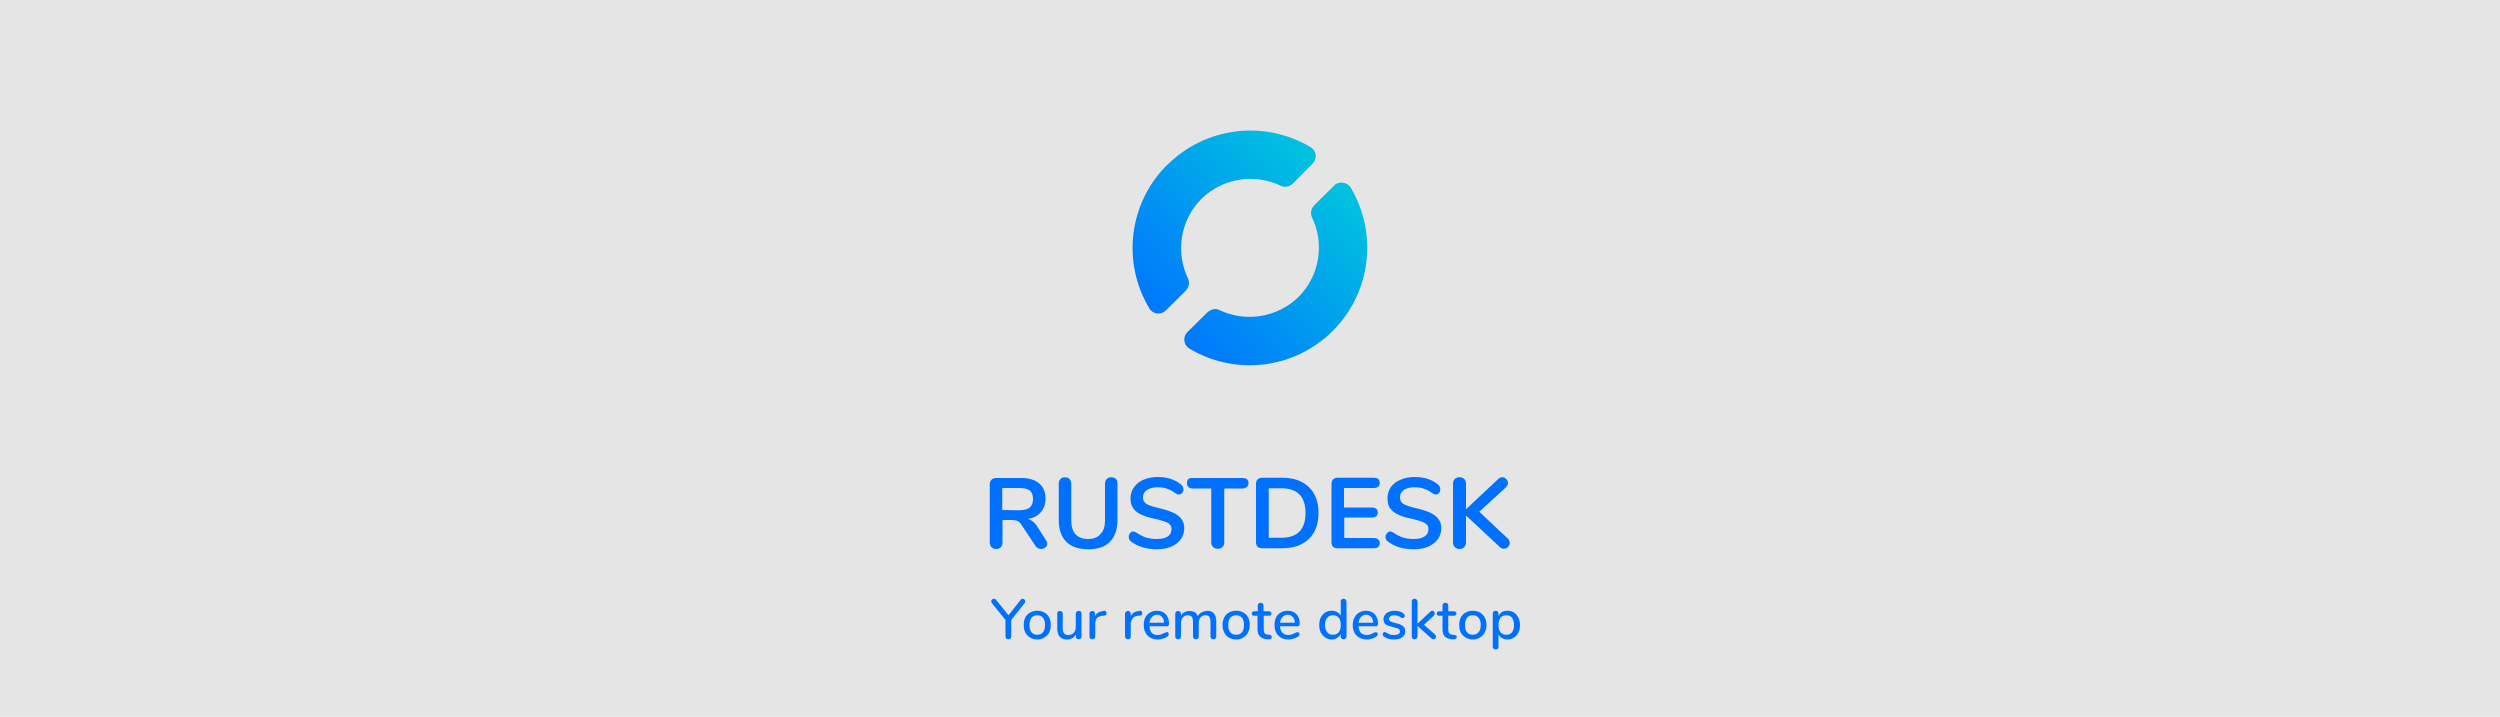
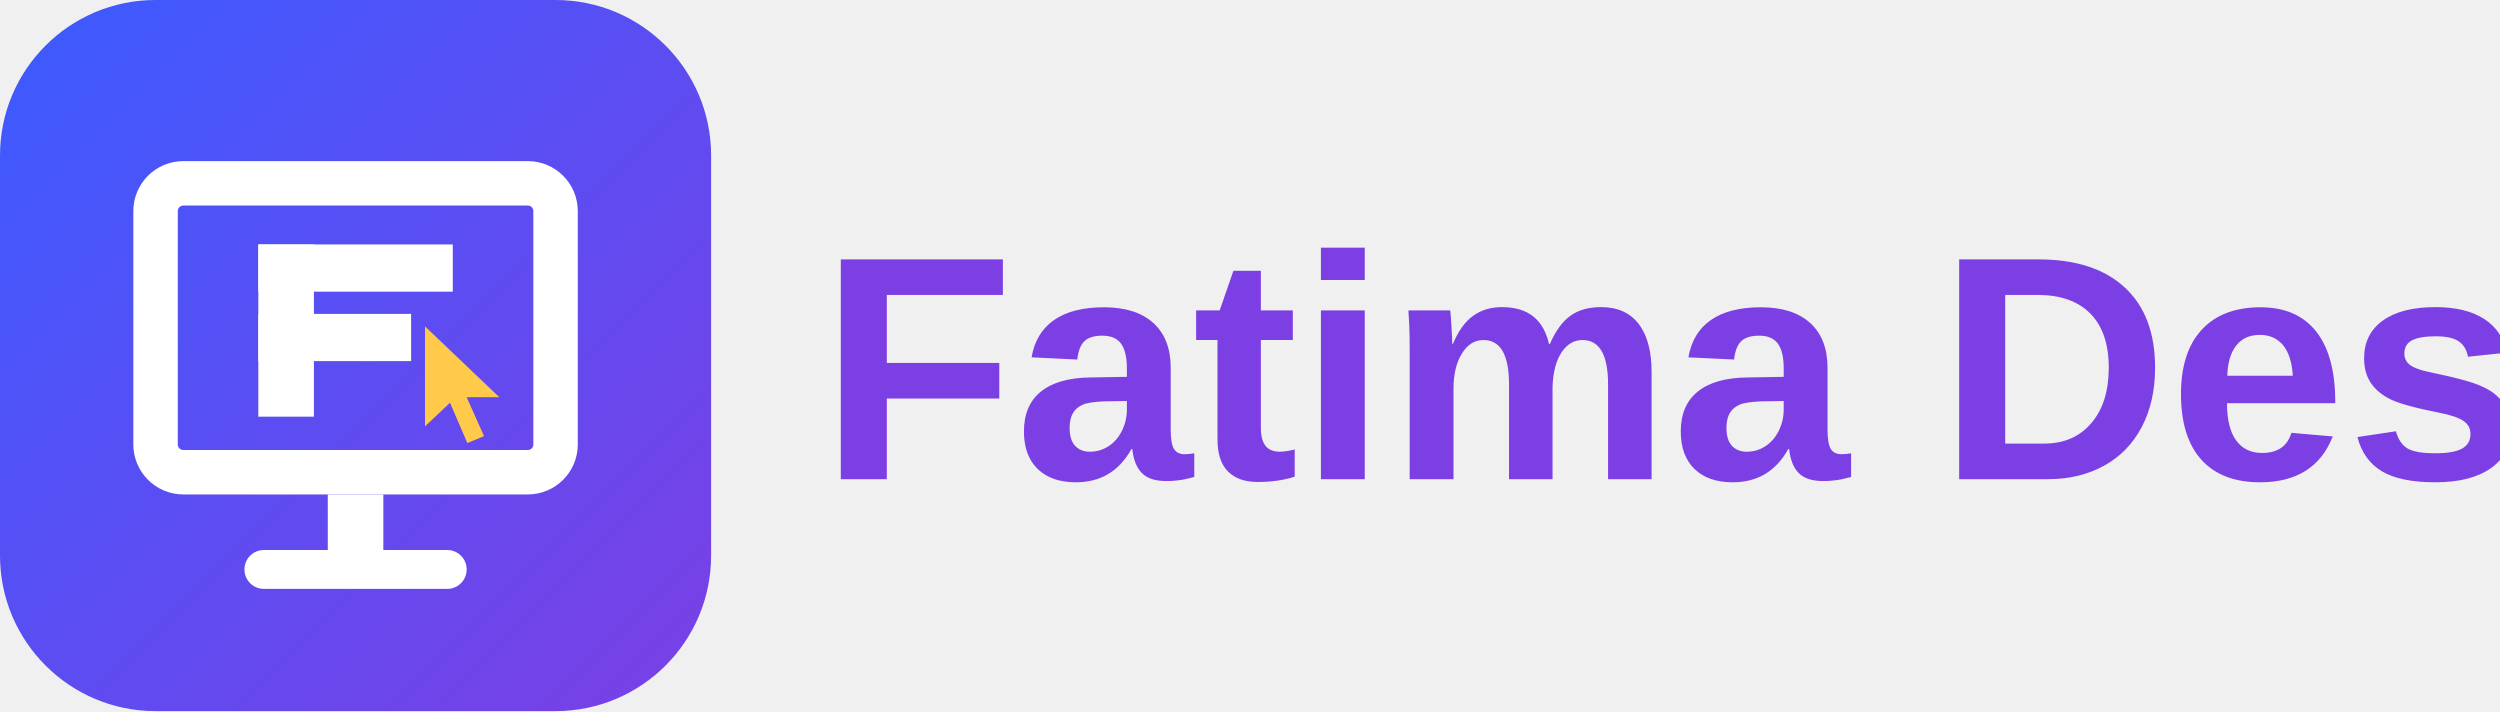
- <svg xmlns="http://www.w3.org/2000/svg" xmlns:xlink="http://www.w3.org/1999/xlink" xml:space="preserve" width="1000" height="286.6" style="clip-rule:evenodd;fill-rule:evenodd;stroke-linejoin:round;stroke-miterlimit:1.414">
-   <path d="M0 0h1000v286.6H0z" style="opacity:1;fill:#e5e5e5;fill-opacity:1;fill-rule:evenodd;stroke:none;stroke-width:.143px;stroke-linecap:butt;stroke-linejoin:miter;stroke-miterlimit:4;stroke-dasharray:none;stroke-dashoffset:0;stroke-opacity:1;marker:none" />
+ <svg xmlns="http://www.w3.org/2000/svg" viewBox="0 0 3600 1024" width="3600" height="1024">
  <defs>
-     <linearGradient xlink:href="#a" id="c" x1=".1" x2=".8" y1=".9" y2=".2" gradientTransform="matrix(94.00173 0 0 93.99768 453 52.2)" gradientUnits="userSpaceOnUse" />
-     <linearGradient id="a" x1=".1" x2=".8" y1=".9" y2=".2" gradientTransform="matrix(26.301 0 0 26.331 90.7 911.8)" gradientUnits="userSpaceOnUse">
-       <stop offset="0" stop-color="#004ba6" style="stop-color:#0071ff;stop-opacity:1" />
-       <stop offset="1" stop-color="#00bfe1" style="stop-color:#00bfe1;stop-opacity:1" />
+     <linearGradient id="fd-bg" x1="0" y1="0" x2="1" y2="1">
+       <stop offset="0" stop-color="#3B5BFF" />
+       <stop offset="1" stop-color="#7B3FE4" />
    </linearGradient>
-     <path id="b" d="M412.8 154.2h247V204h-247z" />
  </defs>
-   <g style="clip-rule:evenodd;fill-rule:evenodd;stroke-linejoin:round;stroke-miterlimit:1.414">
-     <g style="font-size:40px;line-height:1.25;white-space:pre;shape-inside:url(#b);fill:#0071ff" transform="translate(-20 28.7)">
-       <path d="M438.4 187.4q.5.7.5 1.4 0 .9-.8 1.5-.7.6-1.7.6-.6 0-1.2-.3t-1-.9l-5.3-8q-.8-1.4-1.7-1.9-1-.5-2.4-.5H421v9q0 1.2-.7 1.9-.6.7-1.8.7-1.2 0-1.9-.7t-.7-2V165q0-1.2.7-1.8.7-.7 1.8-.7h10q4.8 0 7.3 2.2 2.5 2.1 2.5 6.1 0 3.3-1.9 5.4-1.8 2.1-5.2 2.7 1.2.3 2 1 1 .7 1.8 2zm-10.8-12q3 0 4.3-1.1 1.3-1.2 1.3-3.4 0-2.4-1.3-3.4-1.4-1-4.3-1h-6.7v8.8zm27.7 15.6q-5.8 0-8.8-3-3-3-3-8.8v-14.4q0-1.2.7-1.9.6-.7 1.8-.7 1.2 0 1.8.7.7.7.7 1.9v14.7q0 3.6 1.7 5.5 1.8 1.9 5 1.9 3.4 0 5-2 1.8-1.8 1.8-5.4v-14.7q0-1.2.7-1.9t1.8-.7q1.2 0 1.9.7.6.7.6 1.9v14.4q0 5.7-3 8.8-3 3-8.7 3zm27.4 0q-3 0-5.8-.8-2.7-.9-4.5-2.3-.9-.6-.9-1.9 0-.8.5-1.4.5-.7 1.2-.7t1.6.6q1.8 1.2 3.6 1.8 2 .6 4.2.6 3 0 4.5-1t1.5-3q0-1.6-1.4-2.4-1.5-.8-4.9-1.6-3.5-.7-5.7-1.7t-3.3-2.6q-1.1-1.5-1.1-4 0-2.4 1.4-4.4 1.4-2 3.8-3 2.6-1.1 5.7-1.1 5.7 0 9.3 3 .5.4.7.9.3.4.3 1 0 .9-.6 1.5-.4.6-1.1.6l-.8-.1-.9-.5q-1.6-1.2-3.2-1.7-1.5-.6-3.7-.6-2.7 0-4.3 1.1-1.6 1-1.6 3 0 1.7 1.4 2.6 1.4.8 4.8 1.6 3.5.8 5.7 1.8 2.3 1 3.4 2.5 1.2 1.5 1.2 3.8 0 2.5-1.4 4.4-1.3 1.9-3.9 3-2.4 1-5.7 1zm24.4-.2q-1.2 0-1.9-.7t-.7-1.8v-21.6h-7.3q-2.4 0-2.4-2.2t2.4-2H517q2.4 0 2.4 2t-2.4 2.2h-7.3v21.6q0 1.1-.7 1.8t-1.9.7zm17.8-.2q-1.2 0-1.9-.6-.6-.7-.6-1.8v-23.3q0-1.2.6-1.8.7-.7 1.9-.7h8q6.8 0 10.6 3.7 3.9 3.7 3.9 10.4t-3.9 10.4q-3.8 3.7-10.7 3.7zm7.6-4.2q9.7 0 9.7-9.9t-9.7-9.9h-5v19.8zm22.5 4.2q-1.1 0-1.8-.6-.6-.7-.6-1.8v-23.3q0-1.2.6-1.8.7-.7 1.8-.7h14.5q1.1 0 1.8.5.6.6.6 1.5 0 1-.6 1.6-.7.5-1.8.5h-11.9v7.8h11q1.2 0 1.9.5.6.5.6 1.5t-.6 1.5-1.8.5h-11v8.2h11.8q1.1 0 1.8.6.6.5.6 1.5t-.6 1.5-1.8.5zm30.5.4q-3.1 0-5.9-.8-2.7-.9-4.4-2.3-1-.6-1-1.9 0-.8.6-1.4.5-.7 1.2-.7t1.6.6q1.7 1.2 3.6 1.8 1.9.6 4.2.6 2.9 0 4.4-1 1.6-1 1.6-3 0-1.6-1.5-2.4-1.4-.8-4.8-1.6-3.5-.7-5.7-1.7t-3.4-2.6q-1-1.5-1-4 0-2.4 1.3-4.4 1.4-2 3.9-3 2.5-1.1 5.6-1.1 5.8 0 9.4 3 .5.4.7.9.2.4.2 1 0 .9-.5 1.5t-1.2.6l-.7-.1-.9-.5q-1.6-1.2-3.2-1.7-1.5-.6-3.8-.6-2.7 0-4.3 1.1-1.5 1-1.5 3 0 1.7 1.4 2.6 1.4.8 4.7 1.6 3.6.8 5.8 1.8 2.2 1 3.4 2.5 1.2 1.5 1.2 3.8 0 2.5-1.4 4.4-1.4 1.9-3.9 3-2.5 1-5.7 1zm37.6-4.3q.8.8.8 1.8 0 .9-.7 1.6-.7.7-1.6.7-1 0-1.9-.9l-13.3-12.4v10.8q0 1.1-.7 1.8-.7.8-1.9.8t-1.9-.8q-.7-.7-.7-1.8v-23.5q0-1.2.7-1.9t1.9-.7q1.2 0 1.9.7t.7 1.9V175l12.9-12.1q.7-.7 1.6-.7 1 0 1.6.7.7.7.7 1.6t-.8 1.7l-10.7 9.8z" aria-label="RUSTDESK" style="font-weight:700;font-family:Nunito;-inkscape-font-specification:&quot;Nunito Bold&quot;" />
-     </g>
-     <g style="font-size:22.667px;line-height:1.25;fill:#0071ff">
-       <path d="M390.8 212.4q.3-.4.7-.4.5 0 .8.3.3.4.3.8t-.3.7l-5.3 6.7v6.5q0 .6-.4 1-.3.2-.8.2t-.8-.3q-.3-.3-.3-.9v-6.5l-5.4-6.7q-.3-.3-.3-.7 0-.5.3-.8.4-.3.8-.3.5 0 .8.4l5 6.2zm6.6 15.9q-1.6 0-2.9-.8-1.2-.7-1.9-2-.6-1.3-.6-3t.6-3q.7-1.3 2-2 1.2-.7 2.8-.7t2.8.7q1.3.7 2 2 .6 1.3.6 3t-.6 3q-.7 1.3-2 2-1.2.8-2.8.8zm0-1.9q1.5 0 2.3-1 .8-1 .8-2.9t-.8-2.9q-.8-1-2.3-1t-2.3 1q-.8 1-.8 3 0 1.8.8 2.8.8 1 2.3 1zm16.5-9.6q.6 0 .9.3.3.3.3.8v9.2q0 .5-.3.8-.4.3-.9.3t-.8-.3q-.2-.3-.2-.7v-.9q-.6 1-1.5 1.5-1 .5-2 .5-4 0-4-4.5V218q0-.5.2-.8.3-.3.9-.3.5 0 .8.3.3.3.3.8v5.9q0 1.3.6 2 .5.6 1.6.6 1.4 0 2.2-.9.8-.8.8-2.3V218q0-.5.3-.8.3-.3.8-.3zm10.2 0q1 0 1 1 0 .4-.2.7-.2.2-.9.3h-.6q-1.5.2-2.2 1-.6 1-.6 2.1v5.2q0 .6-.4.8-.3.3-.8.3t-.8-.3q-.3-.2-.3-.8V218q0-.5.3-.8.3-.3.8-.3t.8.3q.3.3.3.8v1q.4-1 1.3-1.5t2-.6zm14.3 0q1 0 1 1 0 .4-.2.7l-.9.3h-.7q-1.4.2-2 1-.8 1-.8 2.1v5.2q0 .6-.3.8-.3.3-.8.3t-.8-.3q-.4-.2-.4-.8V218q0-.5.4-.8.3-.3.8-.3t.8.3q.3.3.3.8v1q.4-1 1.3-1.5.8-.5 2-.6zm10.9 8.5q.3 0 .5.3.2.2.2.6 0 .6-.8 1.1-.8.5-1.8.7-.9.3-1.7.3-2.7 0-4.2-1.6-1.5-1.5-1.5-4.2 0-1.7.6-3 .7-1.3 2-2 1.1-.7 2.7-.7 2.2 0 3.5 1.4 1.3 1.4 1.3 3.8 0 1-.8 1h-7q.2 3.5 3.3 3.5.9 0 1.5-.3l1.3-.6.4-.1.5-.2zm-4-6.9q-1.3 0-2 .9-.9.8-1 2.3h5.8q0-1.5-.8-2.3-.7-.9-2-.9zm20-1.6q3.7 0 3.7 4.4v6q0 .4-.3.7-.3.3-.8.3t-.9-.3q-.3-.3-.3-.8v-5.9q0-1.3-.5-2-.5-.6-1.5-.6-1.3 0-2 .9-.7.8-.7 2.3v5.3q0 .5-.3.8-.4.3-.9.3t-.8-.3q-.3-.3-.3-.8v-5.9q0-1.3-.5-2-.5-.6-1.6-.6-1.2 0-2 .9-.7.8-.7 2.3v5.3q0 .5-.3.8-.3.3-.8.3t-.9-.3q-.3-.3-.3-.8V218q0-.5.3-.8.4-.3.9-.3.4 0 .7.3.4.3.4.8v.8q.5-1 1.3-1.4 1-.5 2-.5 1.3 0 2.2.5.8.5 1.2 1.6.5-1 1.5-1.5 1-.6 2.2-.6zm11.7 11.5q-1.7 0-3-.8-1.2-.7-1.8-2-.7-1.3-.7-3t.7-3q.6-1.3 1.9-2 1.2-.7 2.9-.7t2.8.7q1.3.7 2 2 .6 1.3.6 3t-.7 3q-.6 1.3-1.9 2-1.2.8-2.8.8zm0-1.9q1.5 0 2.3-1 .8-1 .8-2.9t-.8-2.9q-.9-1-2.3-1t-2.4 1q-.8 1-.8 3 0 1.8.8 2.8.8 1 2.4 1zm13.3 0q.5.1.7.3.2.2.2.6 0 .5-.3.7-.4.3-1 .2h-.7q-1.8-.2-2.7-1.1-1-1-1-3v-5.3h-1.3q-1 0-1-.9 0-.4.3-.6.3-.3.7-.3h1.4v-2.3q0-.5.3-.8.3-.3.8-.3t.9.3q.3.3.3.8v2.3h2.2q.5 0 .7.3.3.2.3.6 0 .4-.3.7-.2.2-.7.2H488v5.5q0 1 .4 1.6.5.4 1.4.5zm11.2-1q.4 0 .6.2.2.2.2.6 0 .6-.8 1.1-.8.5-1.8.7-1 .3-1.8.3-2.6 0-4.1-1.6-1.5-1.5-1.5-4.2 0-1.7.6-3 .7-1.3 1.9-2t2.8-.7q2.2 0 3.5 1.4 1.3 1.4 1.3 3.8 0 1-.9 1h-7q.3 3.5 3.4 3.5.9 0 1.5-.3l1.3-.6.3-.1.5-.2zm-3.9-7q-1.3 0-2.1.9-.8.8-1 2.3h5.9q0-1.5-.8-2.3-.7-.9-2-.9zm22.3-6.4q.5 0 .8.3.4.3.4.8v14q0 .5-.4.8-.3.3-.8.3t-.8-.3q-.3-.3-.3-.8v-1q-.5 1-1.5 1.6-1 .6-2.2.6-1.4 0-2.5-.8-1.1-.7-1.8-2-.6-1.3-.6-3 0-1.8.6-3 .7-1.3 1.8-2 1-.7 2.5-.7 1.3 0 2.2.5 1 .5 1.5 1.5V213q0-.4.3-.7.3-.3.8-.3zm-4.2 14.4q1.5 0 2.3-1 .8-1 .8-2.9t-.8-2.9q-.8-1-2.3-1t-2.3 1q-.9 1-.9 2.9 0 1.8.9 2.9.8 1 2.3 1zm17.2-1q.3 0 .5.2t.2.6q0 .6-.8 1.1-.8.5-1.7.7-1 .3-1.8.3-2.6 0-4.2-1.6-1.5-1.5-1.5-4.2 0-1.7.7-3t1.9-2q1.2-.7 2.7-.7 2.2 0 3.5 1.4 1.3 1.4 1.3 3.8 0 1-.8 1h-7q.2 3.5 3.4 3.5.8 0 1.4-.3.7-.2 1.3-.6l.4-.1.5-.2zm-4-7q-1.2 0-2 .9-.8.8-1 2.3h5.9q-.1-1.5-.8-2.3-.7-.9-2-.9zm11.2 9.9q-2.3 0-3.8-1-.4-.2-.6-.5l-.1-.6q0-.4.2-.6.2-.3.5-.3t1 .4l1.2.6q.7.2 1.7.2t1.7-.4q.6-.4.6-1 0-.5-.3-.8-.2-.3-.8-.5l-1.7-.5q-2-.4-3-1.1-.8-.8-.8-2 0-1 .6-1.8t1.6-1.2q1-.4 2.2-.4 1 0 1.8.2.9.2 1.5.7.8.5.8 1.1 0 .4-.3.7-.2.2-.5.2h-.4q-.2 0-.5-.4l-1.2-.5q-.5-.2-1.3-.2-1 0-1.5.4-.6.4-.6 1 0 .7.5 1 .6.4 2 .7 1.6.3 2.4.8.9.4 1.2 1 .4.6.4 1.5 0 1.5-1.2 2.4-1.2.9-3.3.9zm16.4-2q.4.3.4.8t-.3.8q-.3.3-.7.3-.5 0-.8-.3l-5.6-5v4.2q0 .5-.4.8-.3.3-.8.3t-.8-.3q-.3-.3-.3-.8v-14q0-.5.3-.8.3-.3.8-.3t.8.3q.4.3.4.8v8.9l5.1-4.8q.4-.4.8-.4t.7.3q.3.4.3.8t-.3.8l-4 3.7zm7.7.2q.5 0 .7.2.3.2.3.6 0 .5-.4.7-.3.3-1 .2h-.6q-1.9-.2-2.8-1.1-.9-1-.9-3v-5.3h-1.3q-1 0-1-.9 0-.4.2-.6.3-.3.8-.3h1.3v-2.3q0-.5.3-.8.3-.3.9-.3.5 0 .8.3.3.3.3.8v2.3h2.3q.4 0 .7.3.3.2.3.6 0 .4-.3.7-.3.2-.7.2h-2.3v5.5q0 1 .4 1.6.5.4 1.4.5zm7.4 1.8q-1.6 0-2.8-.8-1.3-.7-2-2-.6-1.3-.6-3t.6-3q.7-1.3 2-2 1.2-.7 2.8-.7t2.9.7q1.2.7 1.9 2t.7 3q0 1.7-.7 3t-2 2q-1.1.8-2.8.8zm0-1.9q1.5 0 2.3-1 .9-1 .9-2.9t-.9-2.9q-.8-1-2.3-1t-2.3 1q-.8 1-.8 3 0 1.8.8 2.8.8 1 2.3 1zm14-9.6q1.4 0 2.5.7t1.7 2q.7 1.3.7 3 0 1.8-.6 3t-1.8 2q-1.1.8-2.6.8-1.2 0-2.2-.6-.9-.5-1.4-1.5v5q0 .5-.3.8-.3.3-.8.3t-.9-.3q-.3-.3-.3-.8v-13.3q0-.5.3-.8.3-.3.9-.3.5 0 .8.3.3.3.3.8v1q.5-1 1.4-1.6 1-.5 2.2-.5zm-.6 9.6q1.5 0 2.3-1 .8-1 .8-2.8 0-2-.8-3t-2.3-1q-1.5 0-2.3 1-.8 1-.8 3 0 1.8.8 2.8.8 1 2.3 1z" aria-label="Your remote desktop" style="font-weight:600;font-family:Nunito;-inkscape-font-specification:&quot;Nunito Semi-Bold&quot;" transform="translate(17.5 27.5)" />
-     </g>
-   </g>
-   <path fill="url(#b)" d="m533.7 74.2-7.7 7.6c-1.4 1.3-2 3.2-1.3 4.9a28 28 0 0 1-5.2 32 28.1 28.1 0 0 1-32 5.2c-1.7-.7-3.5 0-4.7 1.2l-7.9 7.8a4.2 4.2 0 0 0 .8 6.5 47 47 0 0 0 64.6-64.3 4.2 4.2 0 0 0-3-2 4.2 4.2 0 0 0-3.6 1zM467 65.8a46.9 46.9 0 0 0-7.3 57.5 4.2 4.2 0 0 0 6.6.9l7.7-7.6c1.4-1.3 2-3.2 1.3-5a28 28 0 0 1 5.2-32 28.1 28.1 0 0 1 32-5.2c1.6.7 3.5.1 4.7-1l7.9-8a4.2 4.2 0 0 0-.8-6.5 47 47 0 0 0-57.4 7.1z" style="isolation:isolate;fill:url(#c);stroke-width:.988" />
+   <rect width="1024" height="1024" rx="224" fill="url(#fd-bg)" />
+   <rect x="224.0" y="264.0" width="576.0" height="416.0" rx="40.0" fill="none" stroke="#FFFFFF" stroke-width="64" />
+   <rect x="472" y="712" width="80" height="84" fill="#FFFFFF" />
+   <rect x="372" y="352" width="80" height="248" fill="#FFFFFF" />
+   <rect x="372" y="352" width="280" height="68" fill="#FFFFFF" />
+   <rect x="372" y="452" width="220" height="68" fill="#FFFFFF" />
+   <rect x="352" y="792" width="320" height="56" rx="28" fill="#FFFFFF" />
+   <polygon points="612,470 612,614 648,580 673,638 697,628 672,572 719,572" fill="#FFC94A" stroke-linejoin="round" />
+   <text x="1180" y="690" font-family="Segoe UI, Helvetica Neue, Arial, sans-serif" font-size="460" font-weight="700" fill="#7B3FE4">Fatima Desk</text>
</svg>
